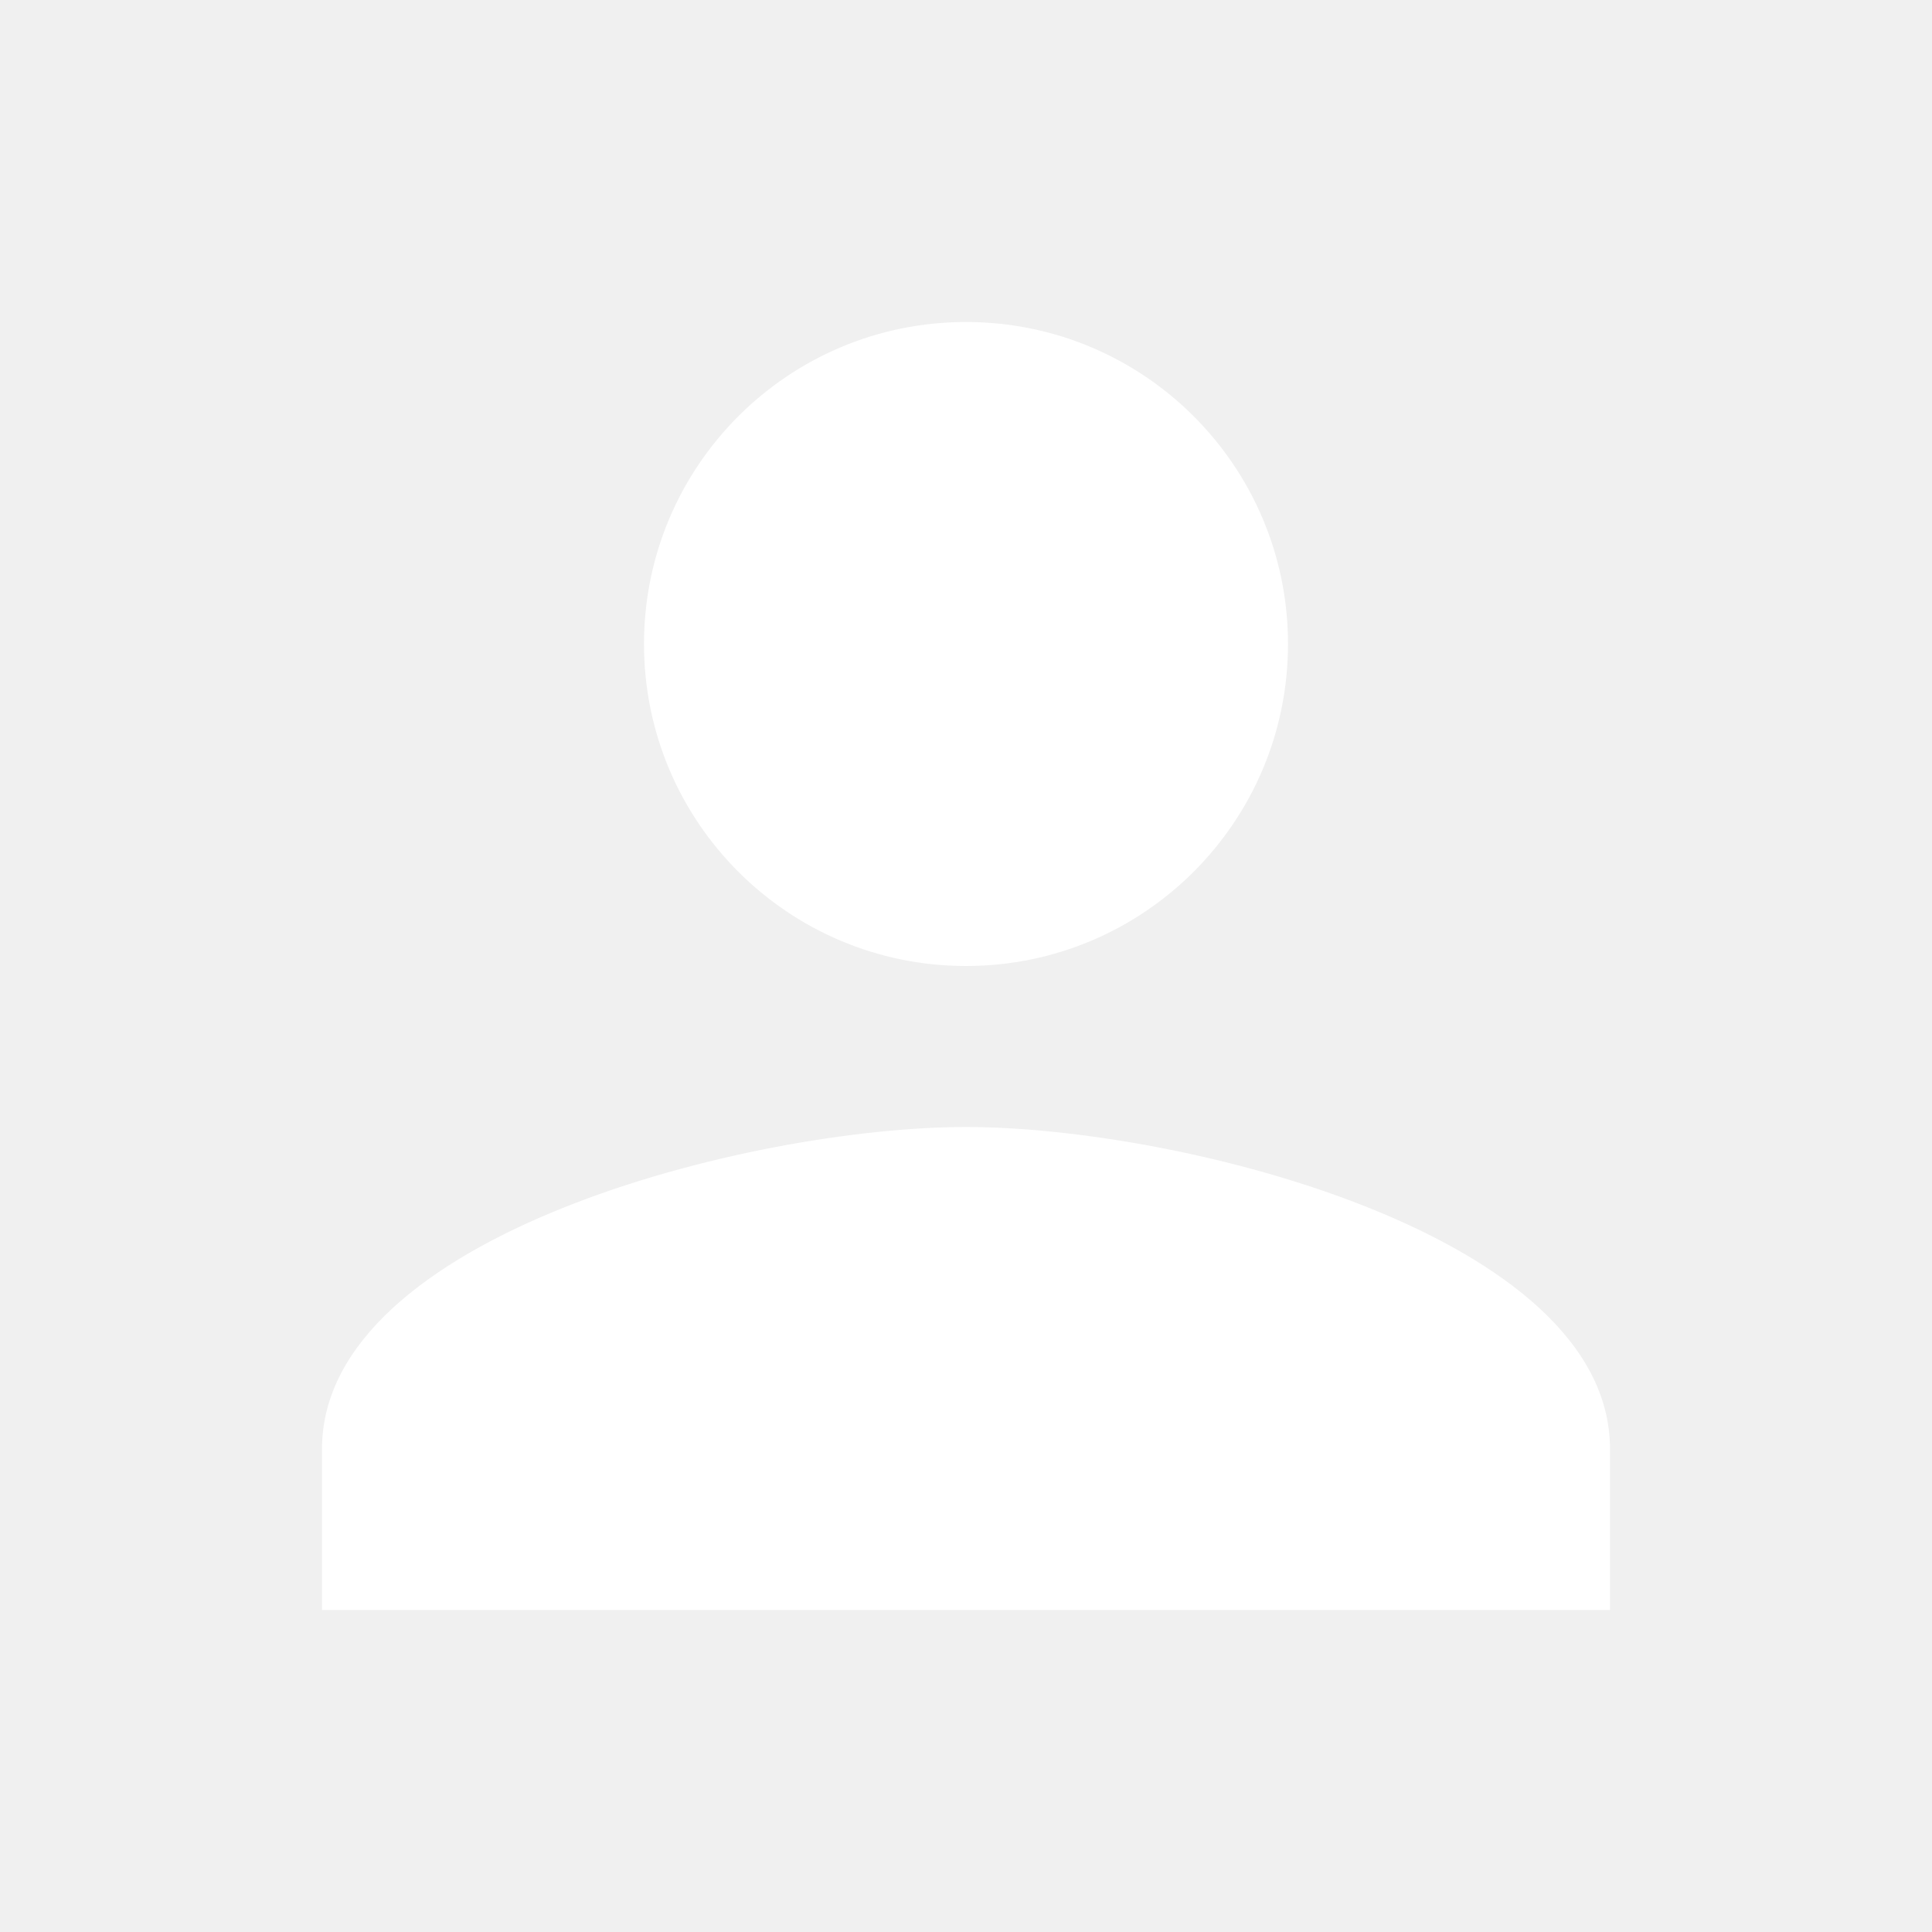
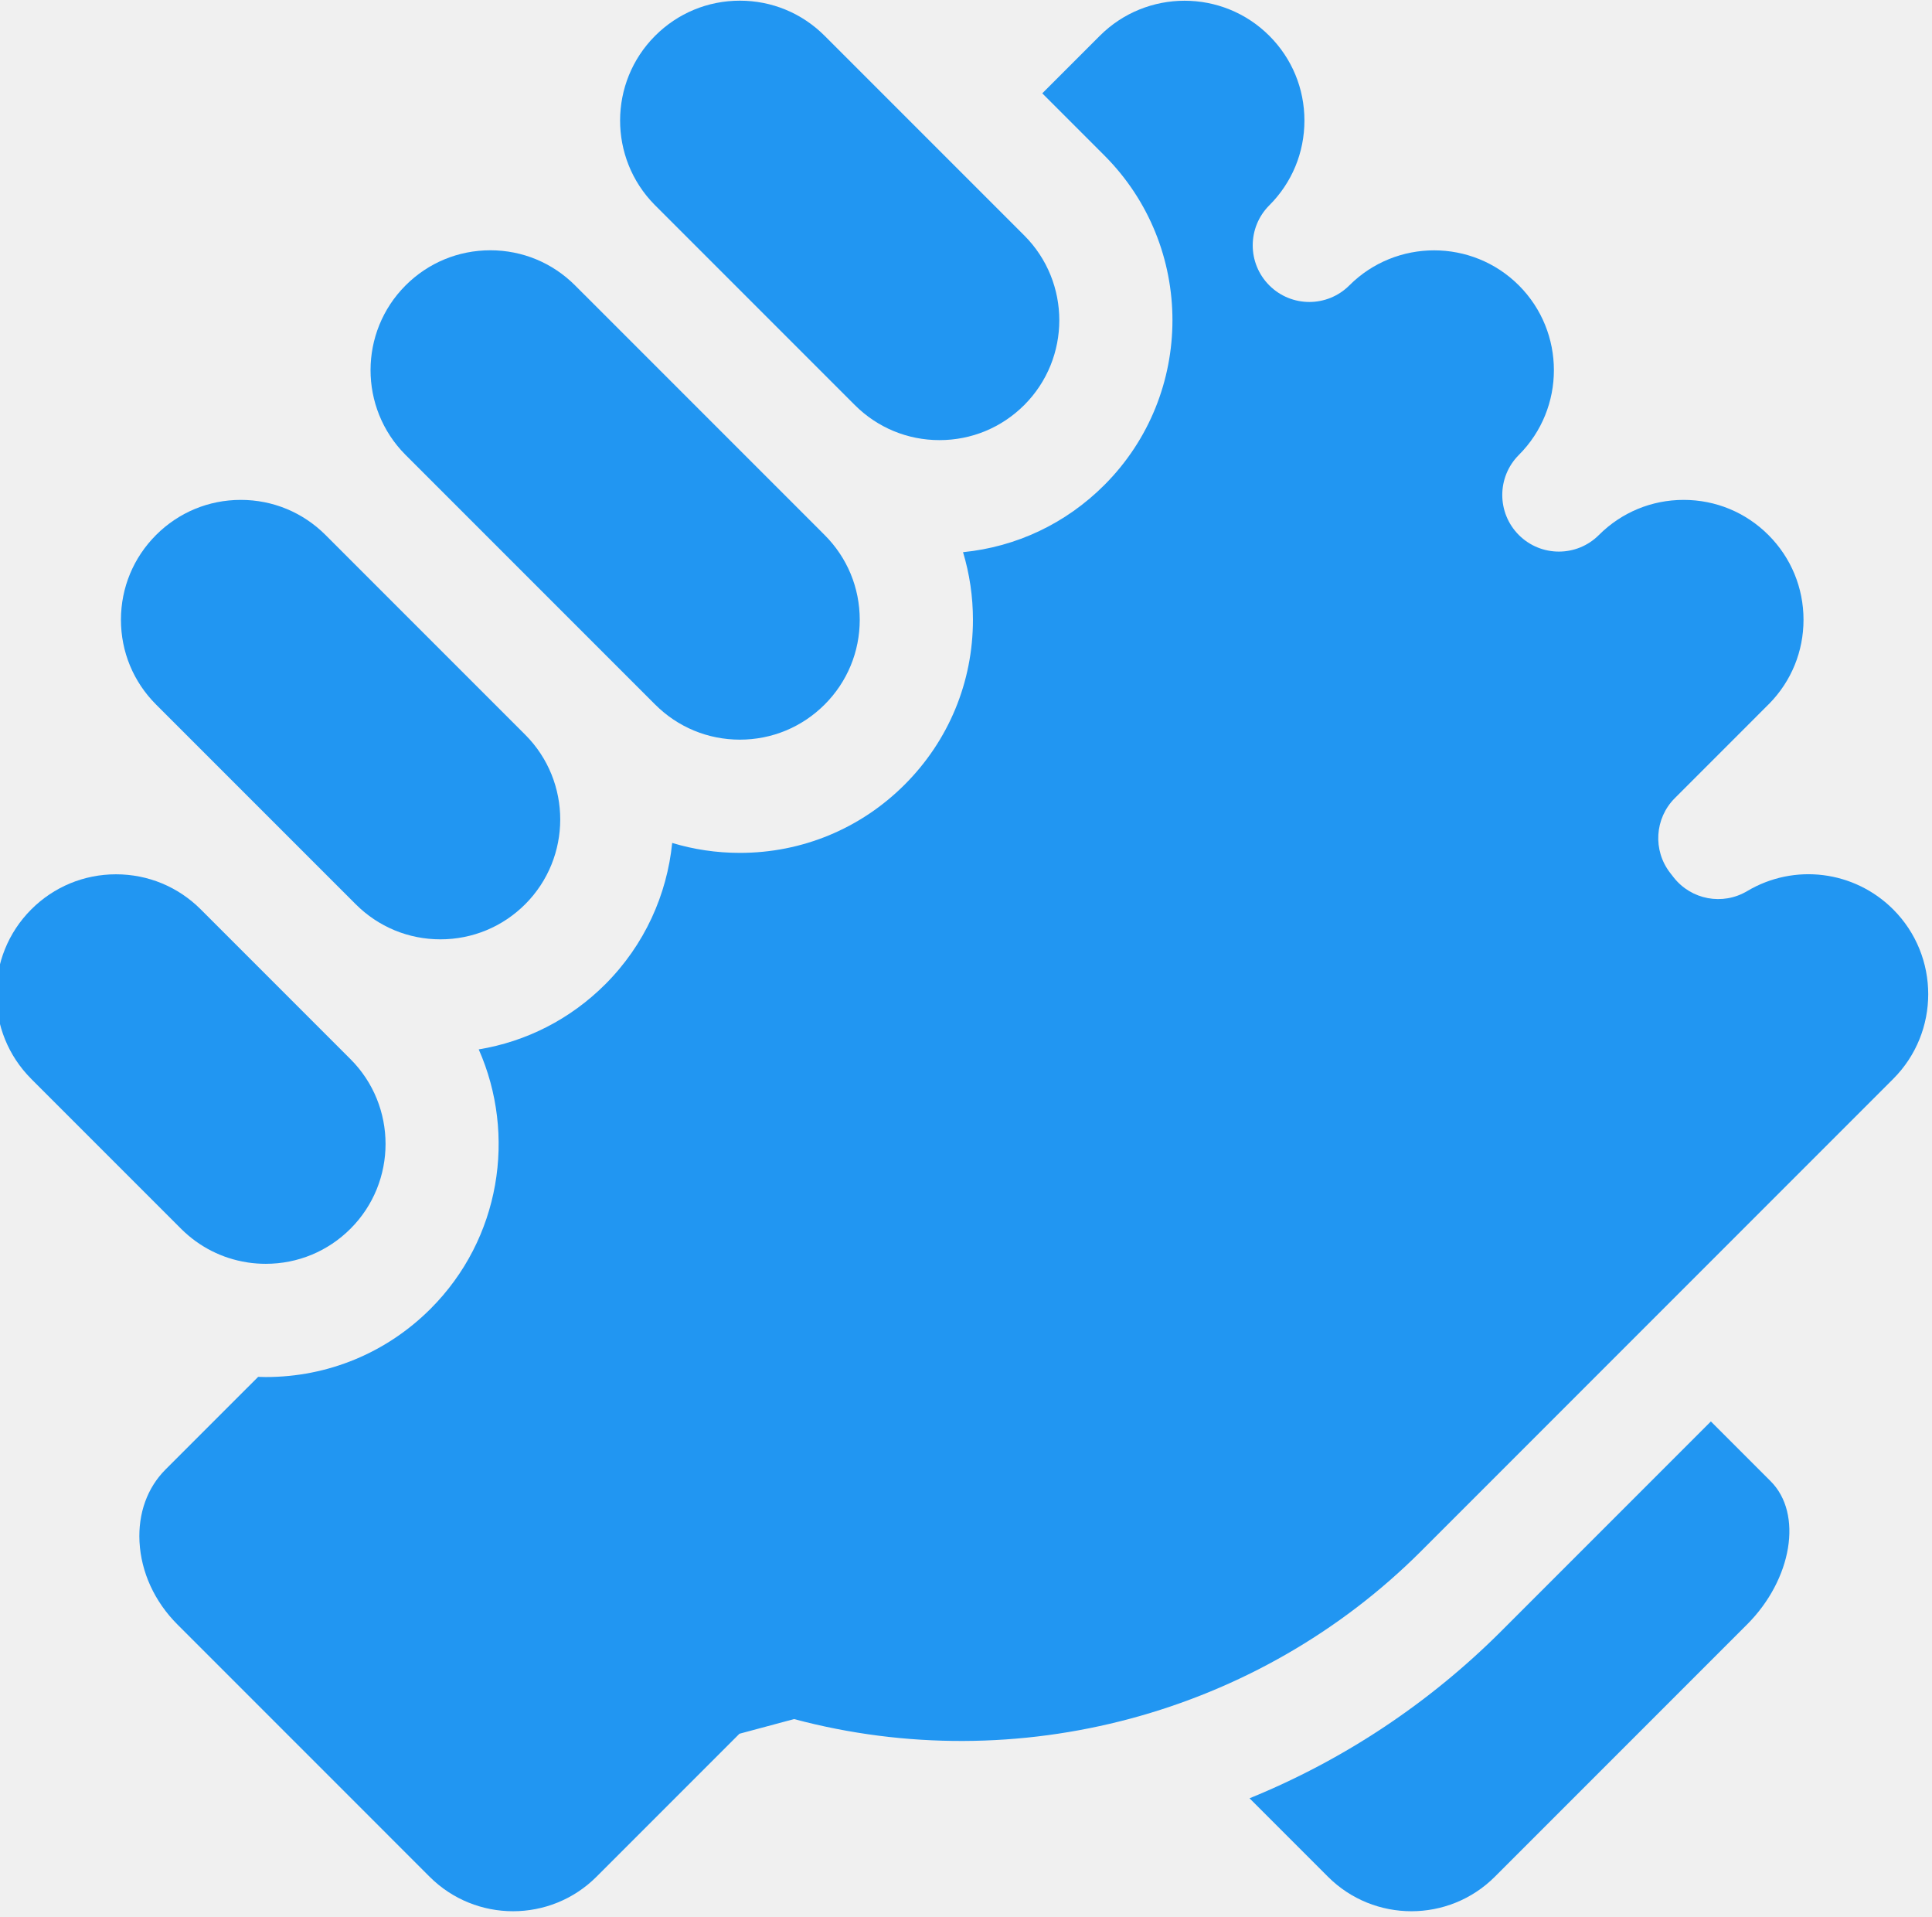
- <svg xmlns="http://www.w3.org/2000/svg" viewBox="0 0 24 24">
-   <path fill="#ffffff" d="M12 12c2.21 0 4-1.79 4-4s-1.79-4-4-4-4 1.79-4 4 1.79 4 4 4zm0 2c-2.67 0-8 1.34-8 4v2h16v-2c0-2.66-5.33-4-8-4z" />
+ <svg xmlns="http://www.w3.org/2000/svg" width="363" height="360" viewBox="0 0 363 360" fill="none">
+   <path d="M123.106 38.581L141.091 56.566L160.605 76.082C164.858 80.334 170.511 82.674 176.523 82.674C176.526 82.674 176.526 82.674 176.526 82.674C182.539 82.674 188.191 80.331 192.448 76.08C201.224 67.3 201.227 53.013 192.448 44.231L154.938 6.724C150.684 2.47 145.032 0.127 139.014 0.127C133.001 0.127 127.346 2.47 123.092 6.721C114.343 15.473 114.316 29.694 123.006 38.484C123.039 38.517 123.073 38.548 123.106 38.581Z" fill="#2196f2" />
+   <path d="M76.216 85.468L87.95 97.202L113.717 122.967C113.728 122.975 113.737 122.986 113.748 122.997L122.967 132.217C123.009 132.258 123.053 132.3 123.095 132.341C127.346 136.595 133.001 138.938 139.016 138.938C145.029 138.938 150.684 136.595 154.941 132.344C159.192 128.09 161.535 122.435 161.535 116.423C161.535 110.407 159.192 104.749 154.938 100.498L145.652 91.209C145.616 91.176 145.583 91.145 145.552 91.112L124.058 69.616L108.073 53.633C108.065 53.625 108.059 53.619 108.051 53.611C108.051 53.611 108.051 53.608 108.048 53.608C103.794 49.357 98.144 47.014 92.132 47.014C86.117 47.014 80.459 49.357 76.205 53.611C67.445 62.373 67.428 76.622 76.155 85.407C76.177 85.427 76.196 85.449 76.216 85.468Z" fill="#2196f2" />
+   <path d="M29.395 132.419L66.717 169.738C66.755 169.776 66.794 169.815 66.833 169.851C71.084 174.105 76.737 176.448 82.752 176.448C88.767 176.448 94.425 174.105 98.679 169.854C107.447 161.08 107.456 146.812 98.699 138.03L75.006 114.34L61.167 100.498C56.913 96.244 51.255 93.901 45.242 93.901C39.227 93.901 33.574 96.244 29.323 100.495C25.067 104.752 22.724 110.407 22.724 116.42C22.724 122.435 25.067 128.09 29.32 132.341C29.345 132.369 29.37 132.394 29.395 132.419Z" fill="#2196f2" />
+   <path d="M34.087 230.882C37.468 234.23 41.728 236.377 46.342 237.111C46.436 237.127 46.527 237.141 46.618 237.158C47.707 237.318 48.815 237.399 49.936 237.399C55.949 237.399 61.604 235.058 65.858 230.804C74.635 222.025 74.635 207.738 65.855 198.958L37.726 170.829C33.469 166.575 27.814 164.232 21.799 164.232C15.783 164.232 10.128 166.575 5.874 170.826C-2.902 179.605 -2.905 193.893 5.877 202.669C5.916 202.711 5.954 202.75 5.993 202.791L34.001 230.796C34.029 230.824 34.059 230.852 34.087 230.882Z" fill="#2196f2" />
+   <path d="M355.705 170.823C348.408 163.528 337.128 162.116 328.274 167.386C323.671 170.131 317.747 169.02 314.449 164.797L313.82 163.988C310.513 159.756 310.882 153.722 314.681 149.925L332.254 132.347C332.312 132.292 332.37 132.236 332.428 132.178C336.577 127.944 338.859 122.357 338.859 116.42C338.859 110.407 336.516 104.749 332.262 100.495C328.008 96.241 322.353 93.901 316.34 93.901C310.325 93.901 304.67 96.244 300.413 100.498C296.262 104.652 289.526 104.652 285.372 100.498C283.298 98.421 282.259 95.699 282.259 92.976C282.259 90.257 283.298 87.534 285.375 85.457C294.154 76.678 294.154 62.39 285.375 53.608C276.595 44.832 262.308 44.832 253.529 53.608C249.377 57.762 242.642 57.762 238.488 53.608C236.413 51.531 235.372 48.809 235.372 46.089C235.372 43.367 236.413 40.644 238.49 38.567C242.744 34.316 245.087 28.661 245.087 22.645C245.087 16.63 242.744 10.978 238.49 6.724C229.711 -2.058 215.423 -2.056 206.641 6.724L195.832 17.533L207.489 29.192C224.56 46.266 224.557 74.047 207.486 91.118C200.266 98.341 190.972 102.727 180.943 103.724C182.168 107.787 182.805 112.055 182.805 116.42C182.805 128.118 178.249 139.113 169.976 147.385C161.704 155.655 150.706 160.208 139.014 160.208C134.641 160.208 130.367 159.571 126.296 158.341C125.321 168.04 121.134 177.478 113.72 184.895C107.165 191.442 98.906 195.649 89.947 197.122C97.053 213.191 94.046 232.693 80.899 245.845C72.621 254.118 61.629 258.668 49.936 258.668C49.934 258.668 49.934 258.668 49.934 258.668C49.455 258.668 48.978 258.649 48.502 258.635L31.087 276.049C27.673 279.467 25.939 284.277 26.21 289.598C26.504 295.325 29.035 300.85 33.344 305.157L80.713 352.528C89.36 361.175 103.431 361.175 112.078 352.528L138.933 325.673L149.197 322.917C191.188 334.131 236.347 322.031 267.046 291.334L327.44 230.937C327.487 230.89 327.534 230.843 327.581 230.793L355.705 202.669C364.485 193.893 364.485 179.605 355.705 170.823Z" fill="#2196f2" />
+   <path d="M321.455 267.01L282.087 306.378C268.506 319.957 252.39 330.627 234.774 337.797L249.505 352.528C258.151 361.175 272.222 361.175 280.869 352.528L328.241 305.159C336.743 296.66 338.778 284.333 332.688 278.243C328.484 274.039 324.59 270.145 321.455 267.01Z" fill="#2196f2" />
</svg>
